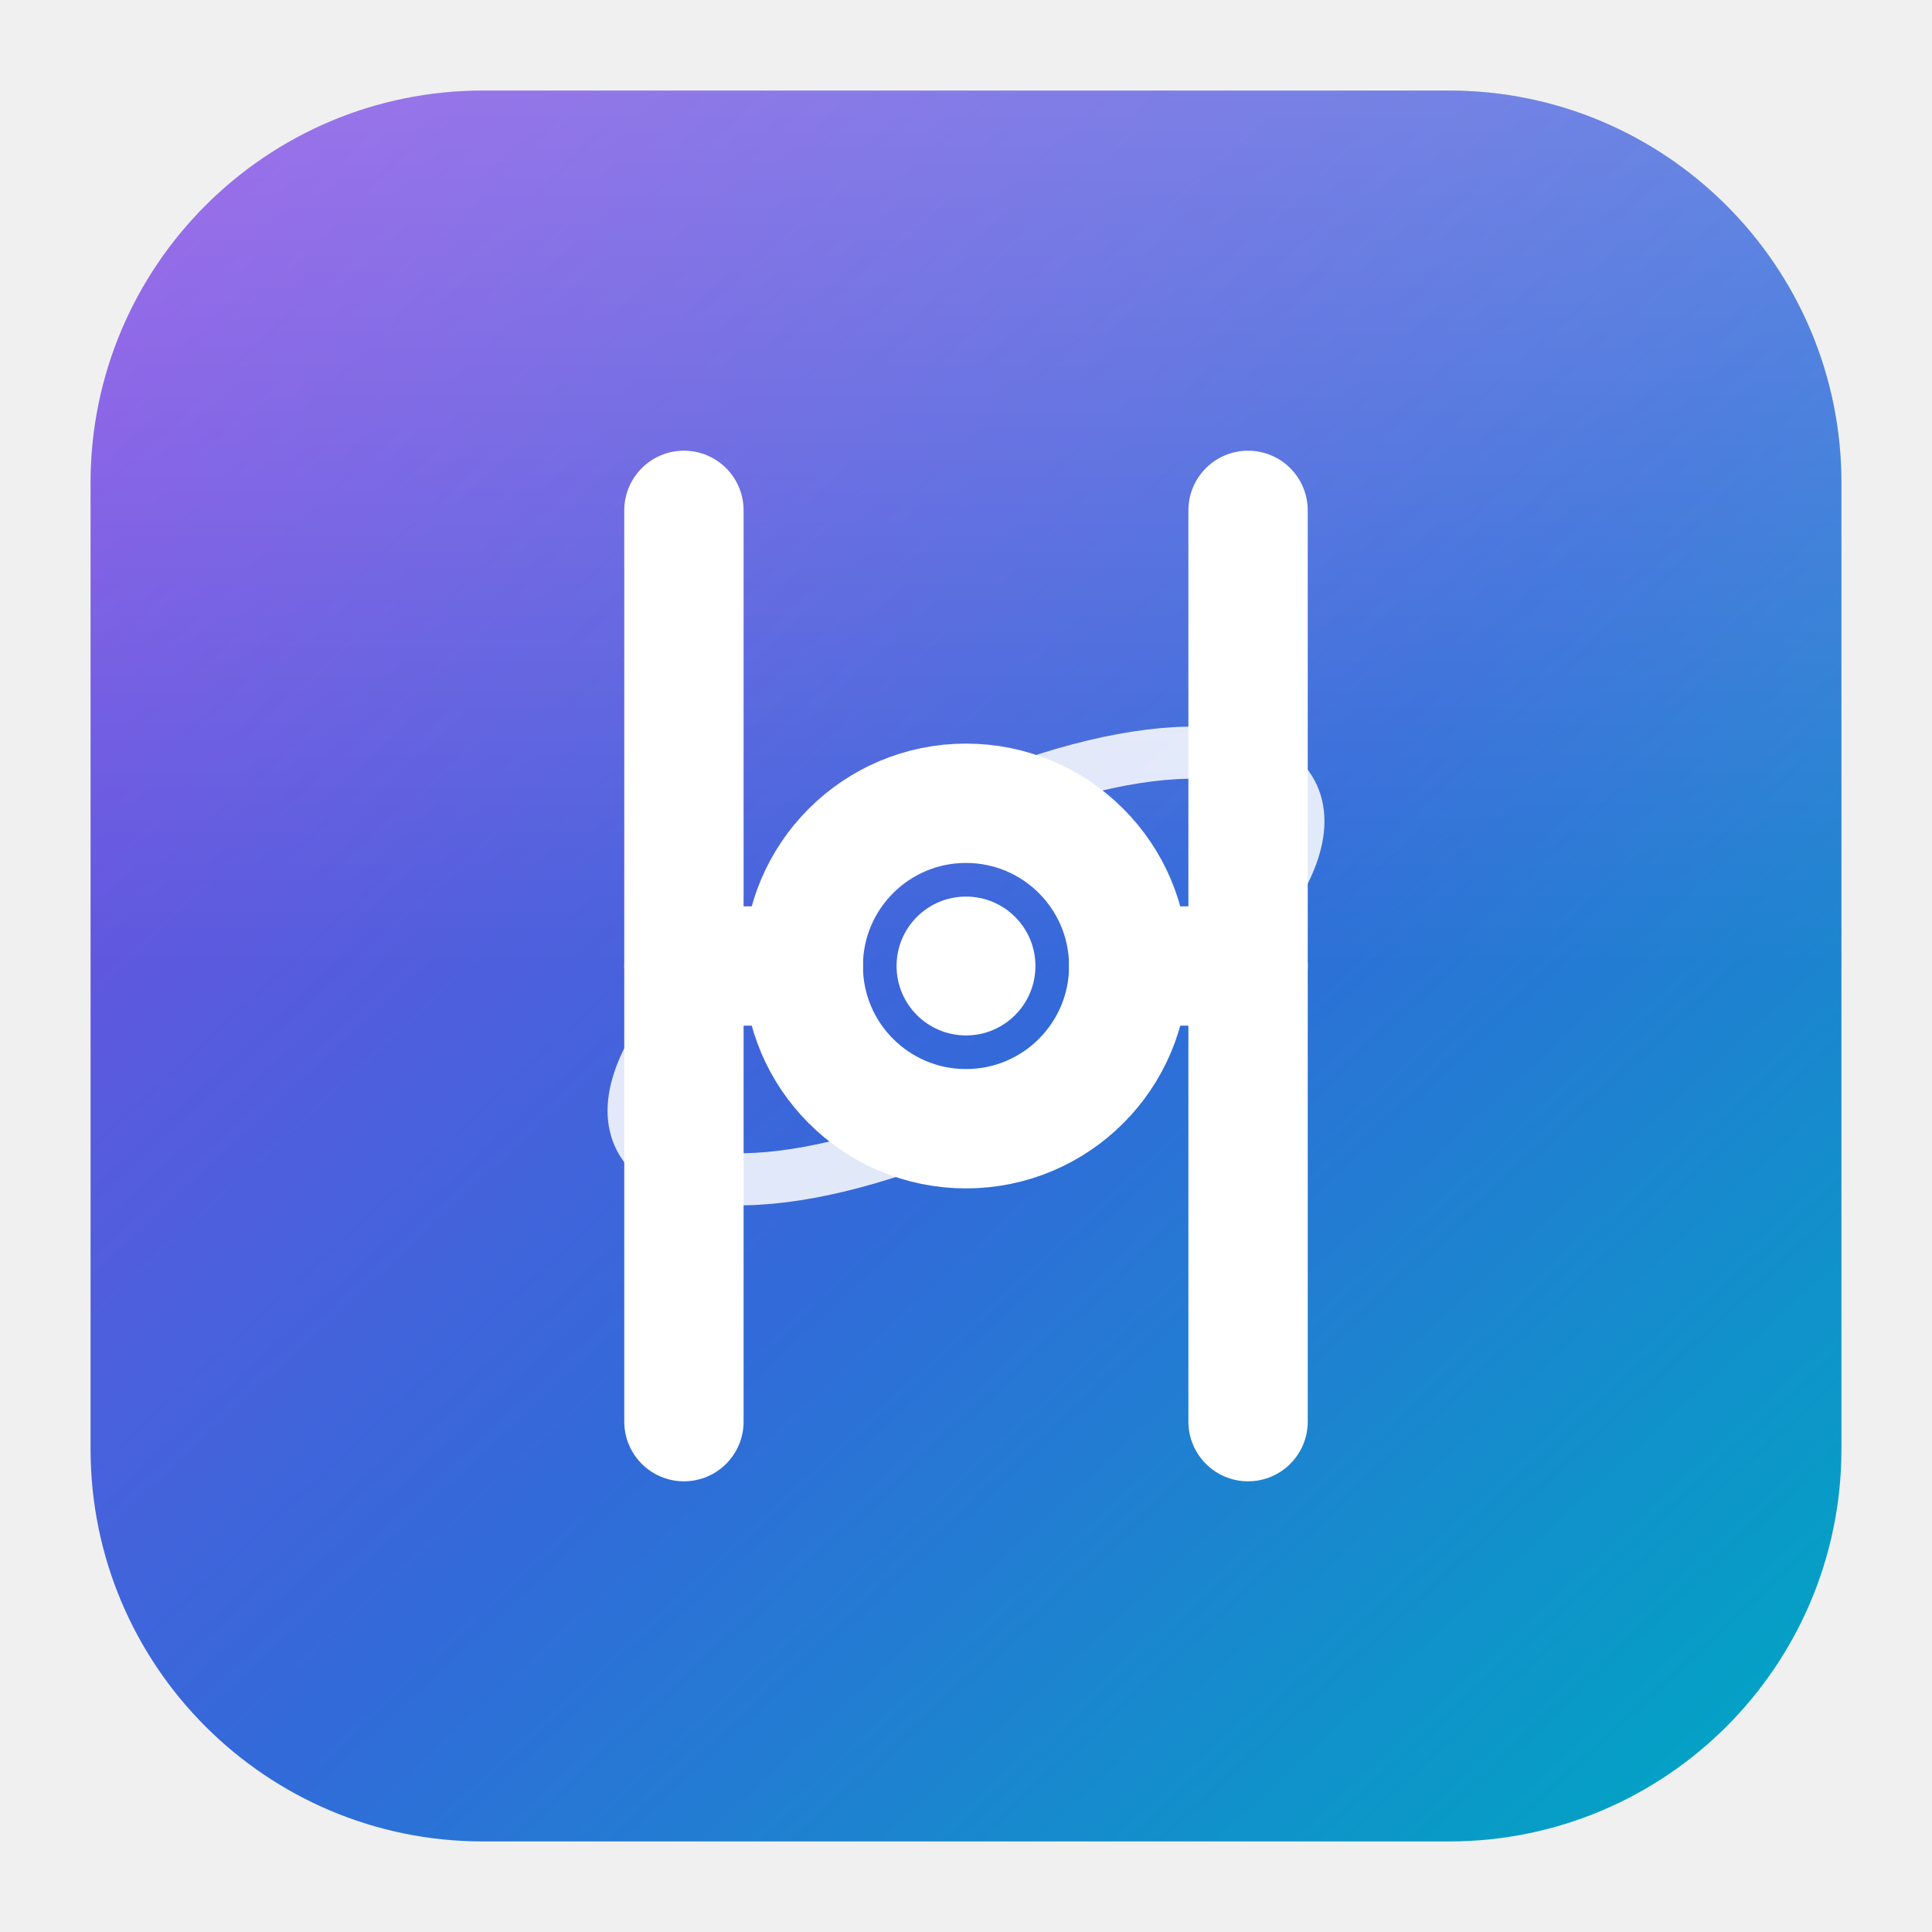
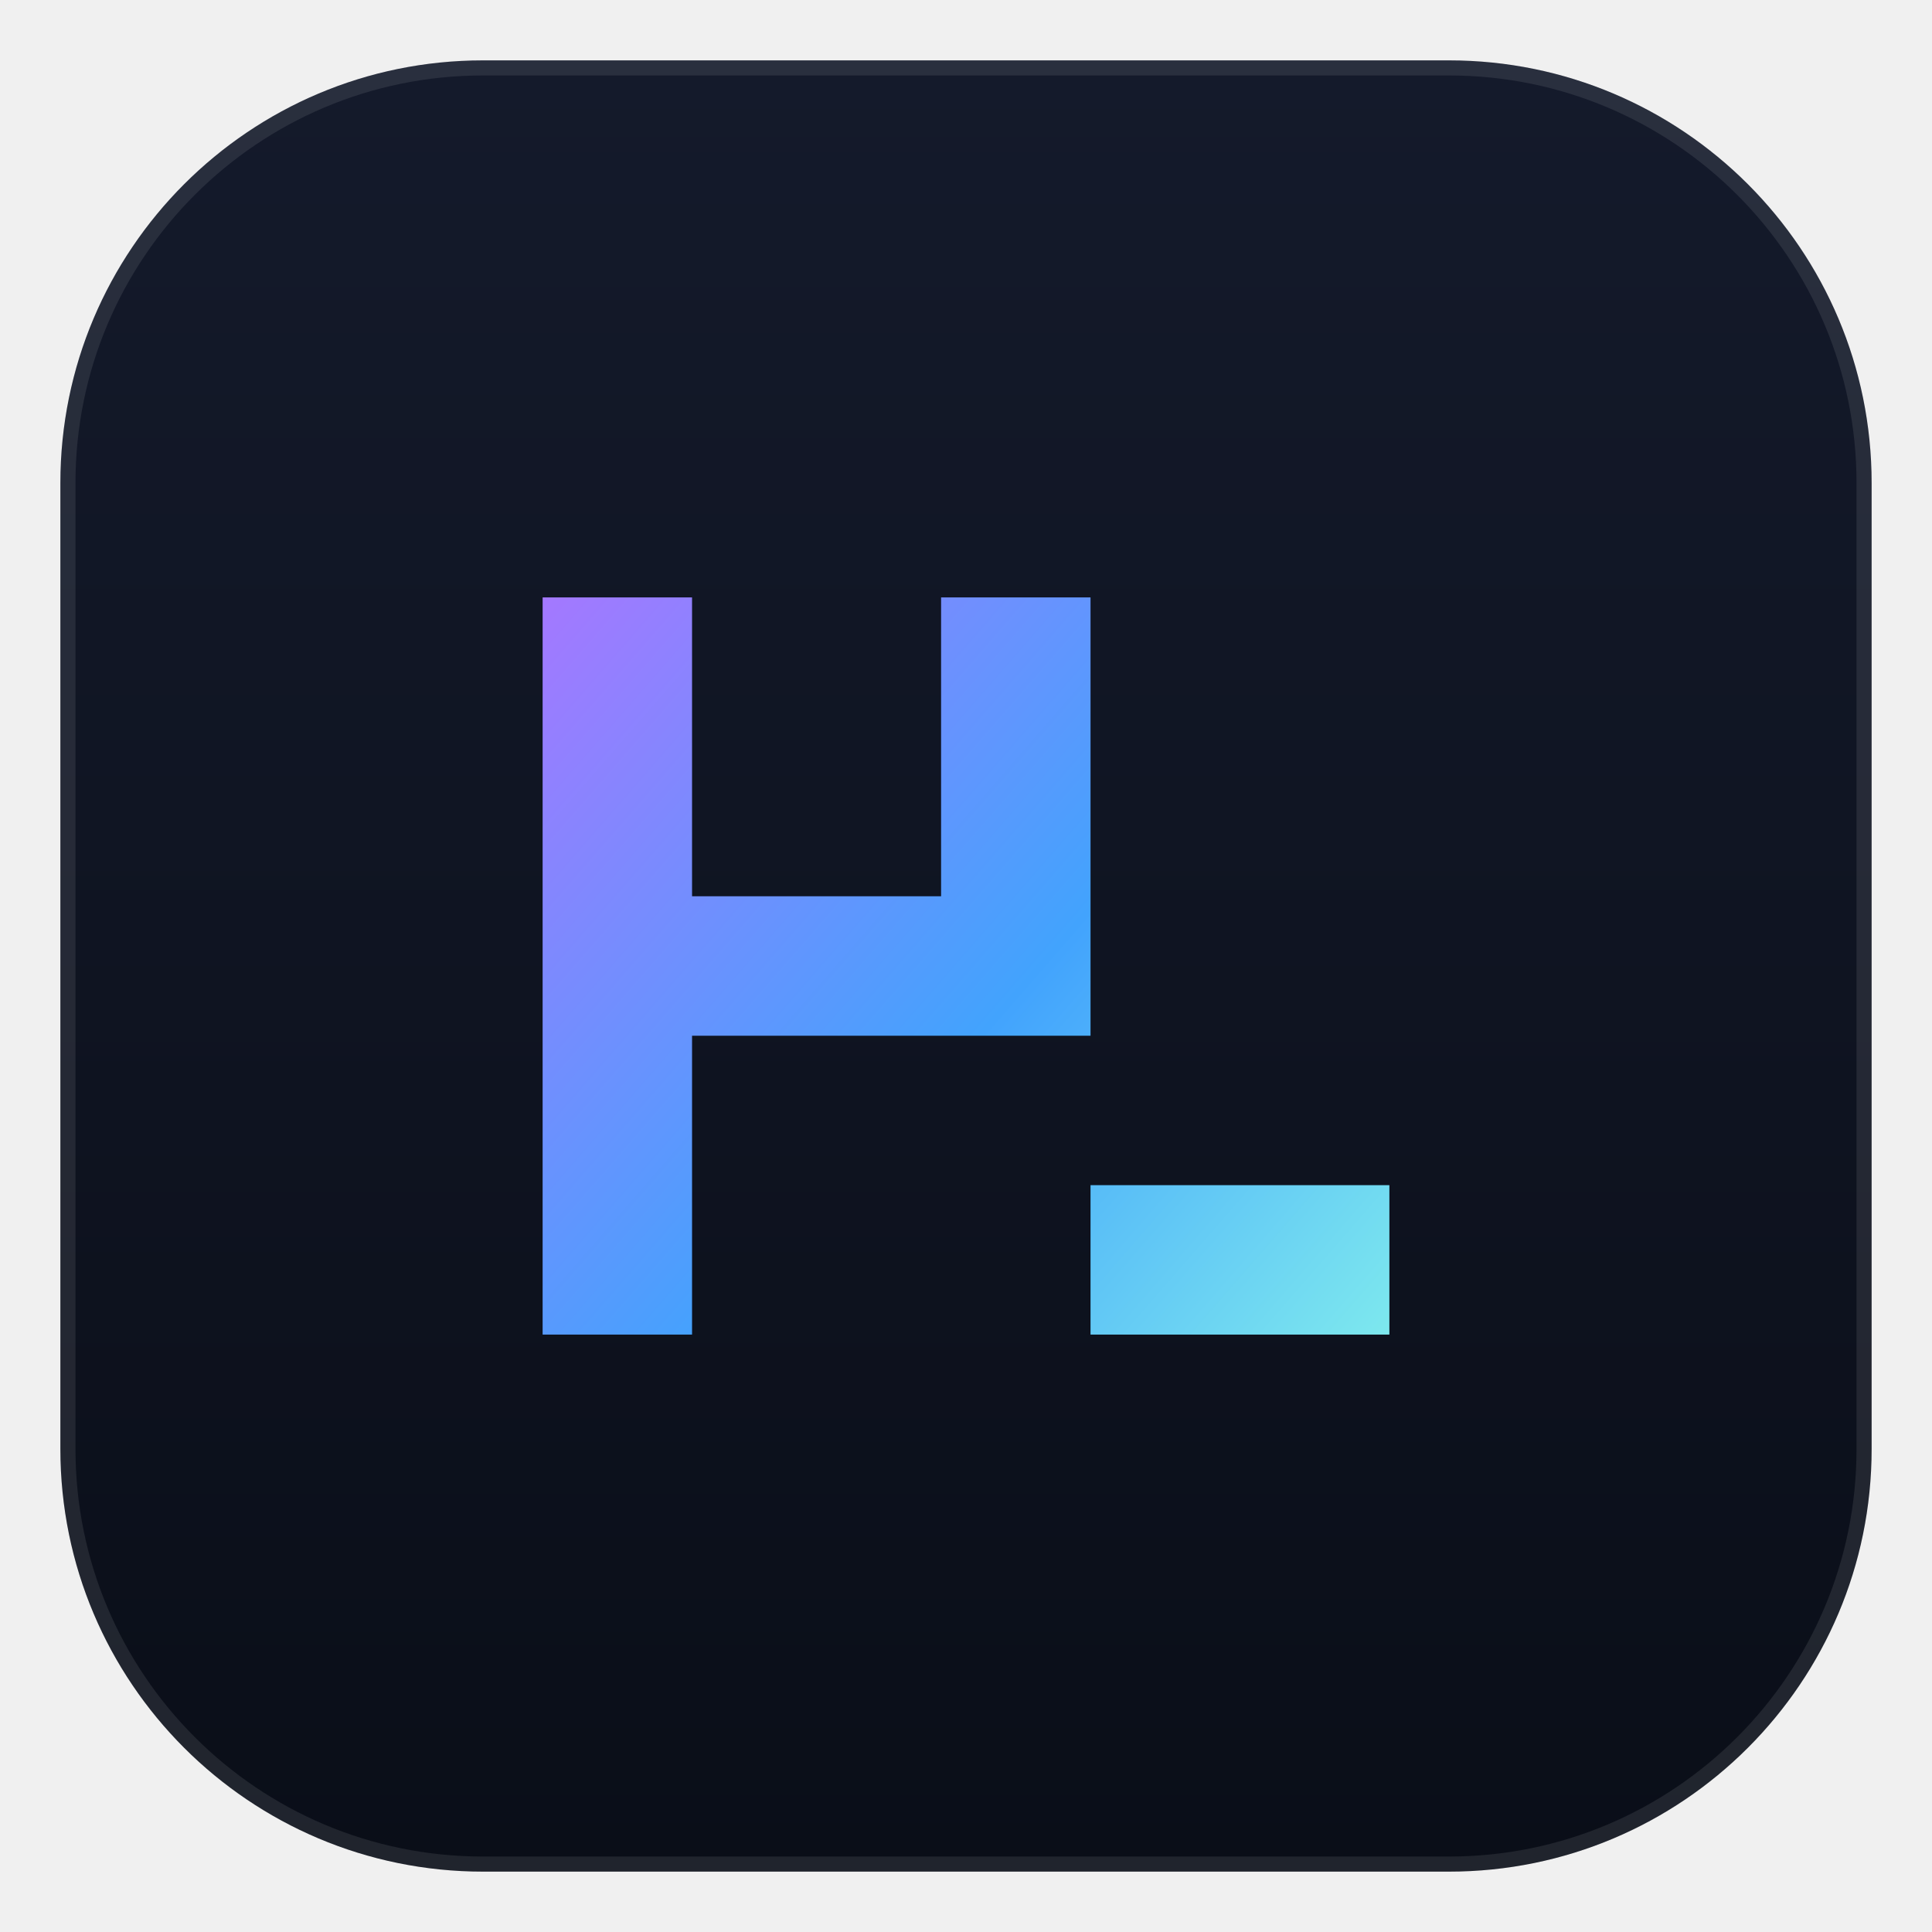
- <svg xmlns="http://www.w3.org/2000/svg" width="1024" height="1024" viewBox="0 0 1024 1024">
+ <svg xmlns="http://www.w3.org/2000/svg" width="1024" height="1024" viewBox="0 0 128 128">
  <defs>
-     <linearGradient id="tile" x1="96" y1="64" x2="928" y2="960" gradientUnits="userSpaceOnUse">
-       <stop offset="0" stop-color="#824ae4" />
-       <stop offset="0.55" stop-color="#326ad9" />
-       <stop offset="1" stop-color="#00a5c3" />
+     <linearGradient id="mark" gradientUnits="userSpaceOnUse" x1="18" y1="20" x2="103" y2="94">
+       <stop offset="0" stop-color="#A478FF" />
+       <stop offset="0.55" stop-color="#42A3FD" />
+       <stop offset="1" stop-color="#7DE8EE" />
    </linearGradient>
-     <linearGradient id="sheen" x1="0" y1="48" x2="0" y2="976" gradientUnits="userSpaceOnUse">
-       <stop offset="0" stop-color="#ffffff" stop-opacity="0.22" />
-       <stop offset="0.5" stop-color="#ffffff" stop-opacity="0" />
+     <linearGradient id="tile" x1="0" y1="0" x2="0" y2="1">
+       <stop offset="0" stop-color="#141A2B" />
+       <stop offset="1" stop-color="#0A0E18" />
    </linearGradient>
  </defs>
-   <rect x="48" y="48" width="928" height="928" rx="208" fill="url(#tile)" />
-   <rect x="48" y="48" width="928" height="928" rx="208" fill="url(#sheen)" />
-   <g transform="translate(512 512) scale(11.5) translate(-32 -32)" fill="none" stroke="#ffffff" stroke-linecap="round">
-     <g stroke-width="5.5">
-       <path d="M19 11V53" />
-       <path d="M45 11V53" />
-       <path d="M19 32H24.5M39.5 32H45" />
-       <circle cx="32" cy="32" r="7.5" />
-     </g>
-     <ellipse cx="32" cy="32" rx="17" ry="6.5" transform="rotate(-28 32 32)" stroke-width="2.4" stroke-opacity="0.85" />
-     <circle cx="32" cy="32" r="3.2" fill="#ffffff" stroke="none" />
+   <rect x="4" y="4" width="120" height="120" rx="28" fill="url(#tile)" />
+   <rect x="4.5" y="4.5" width="119" height="119" rx="27.5" fill="none" stroke="#FFFFFF" stroke-opacity="0.09" />
+   <g transform="translate(64 64) scale(.66) translate(-60.5 -57)" fill="url(#mark)">
+     <path d="M18 20 H33 V50 H58 V20 H73 V64 H33 V94 H18 Z" />
+     <rect x="73" y="79" width="30" height="15" />
  </g>
</svg>
